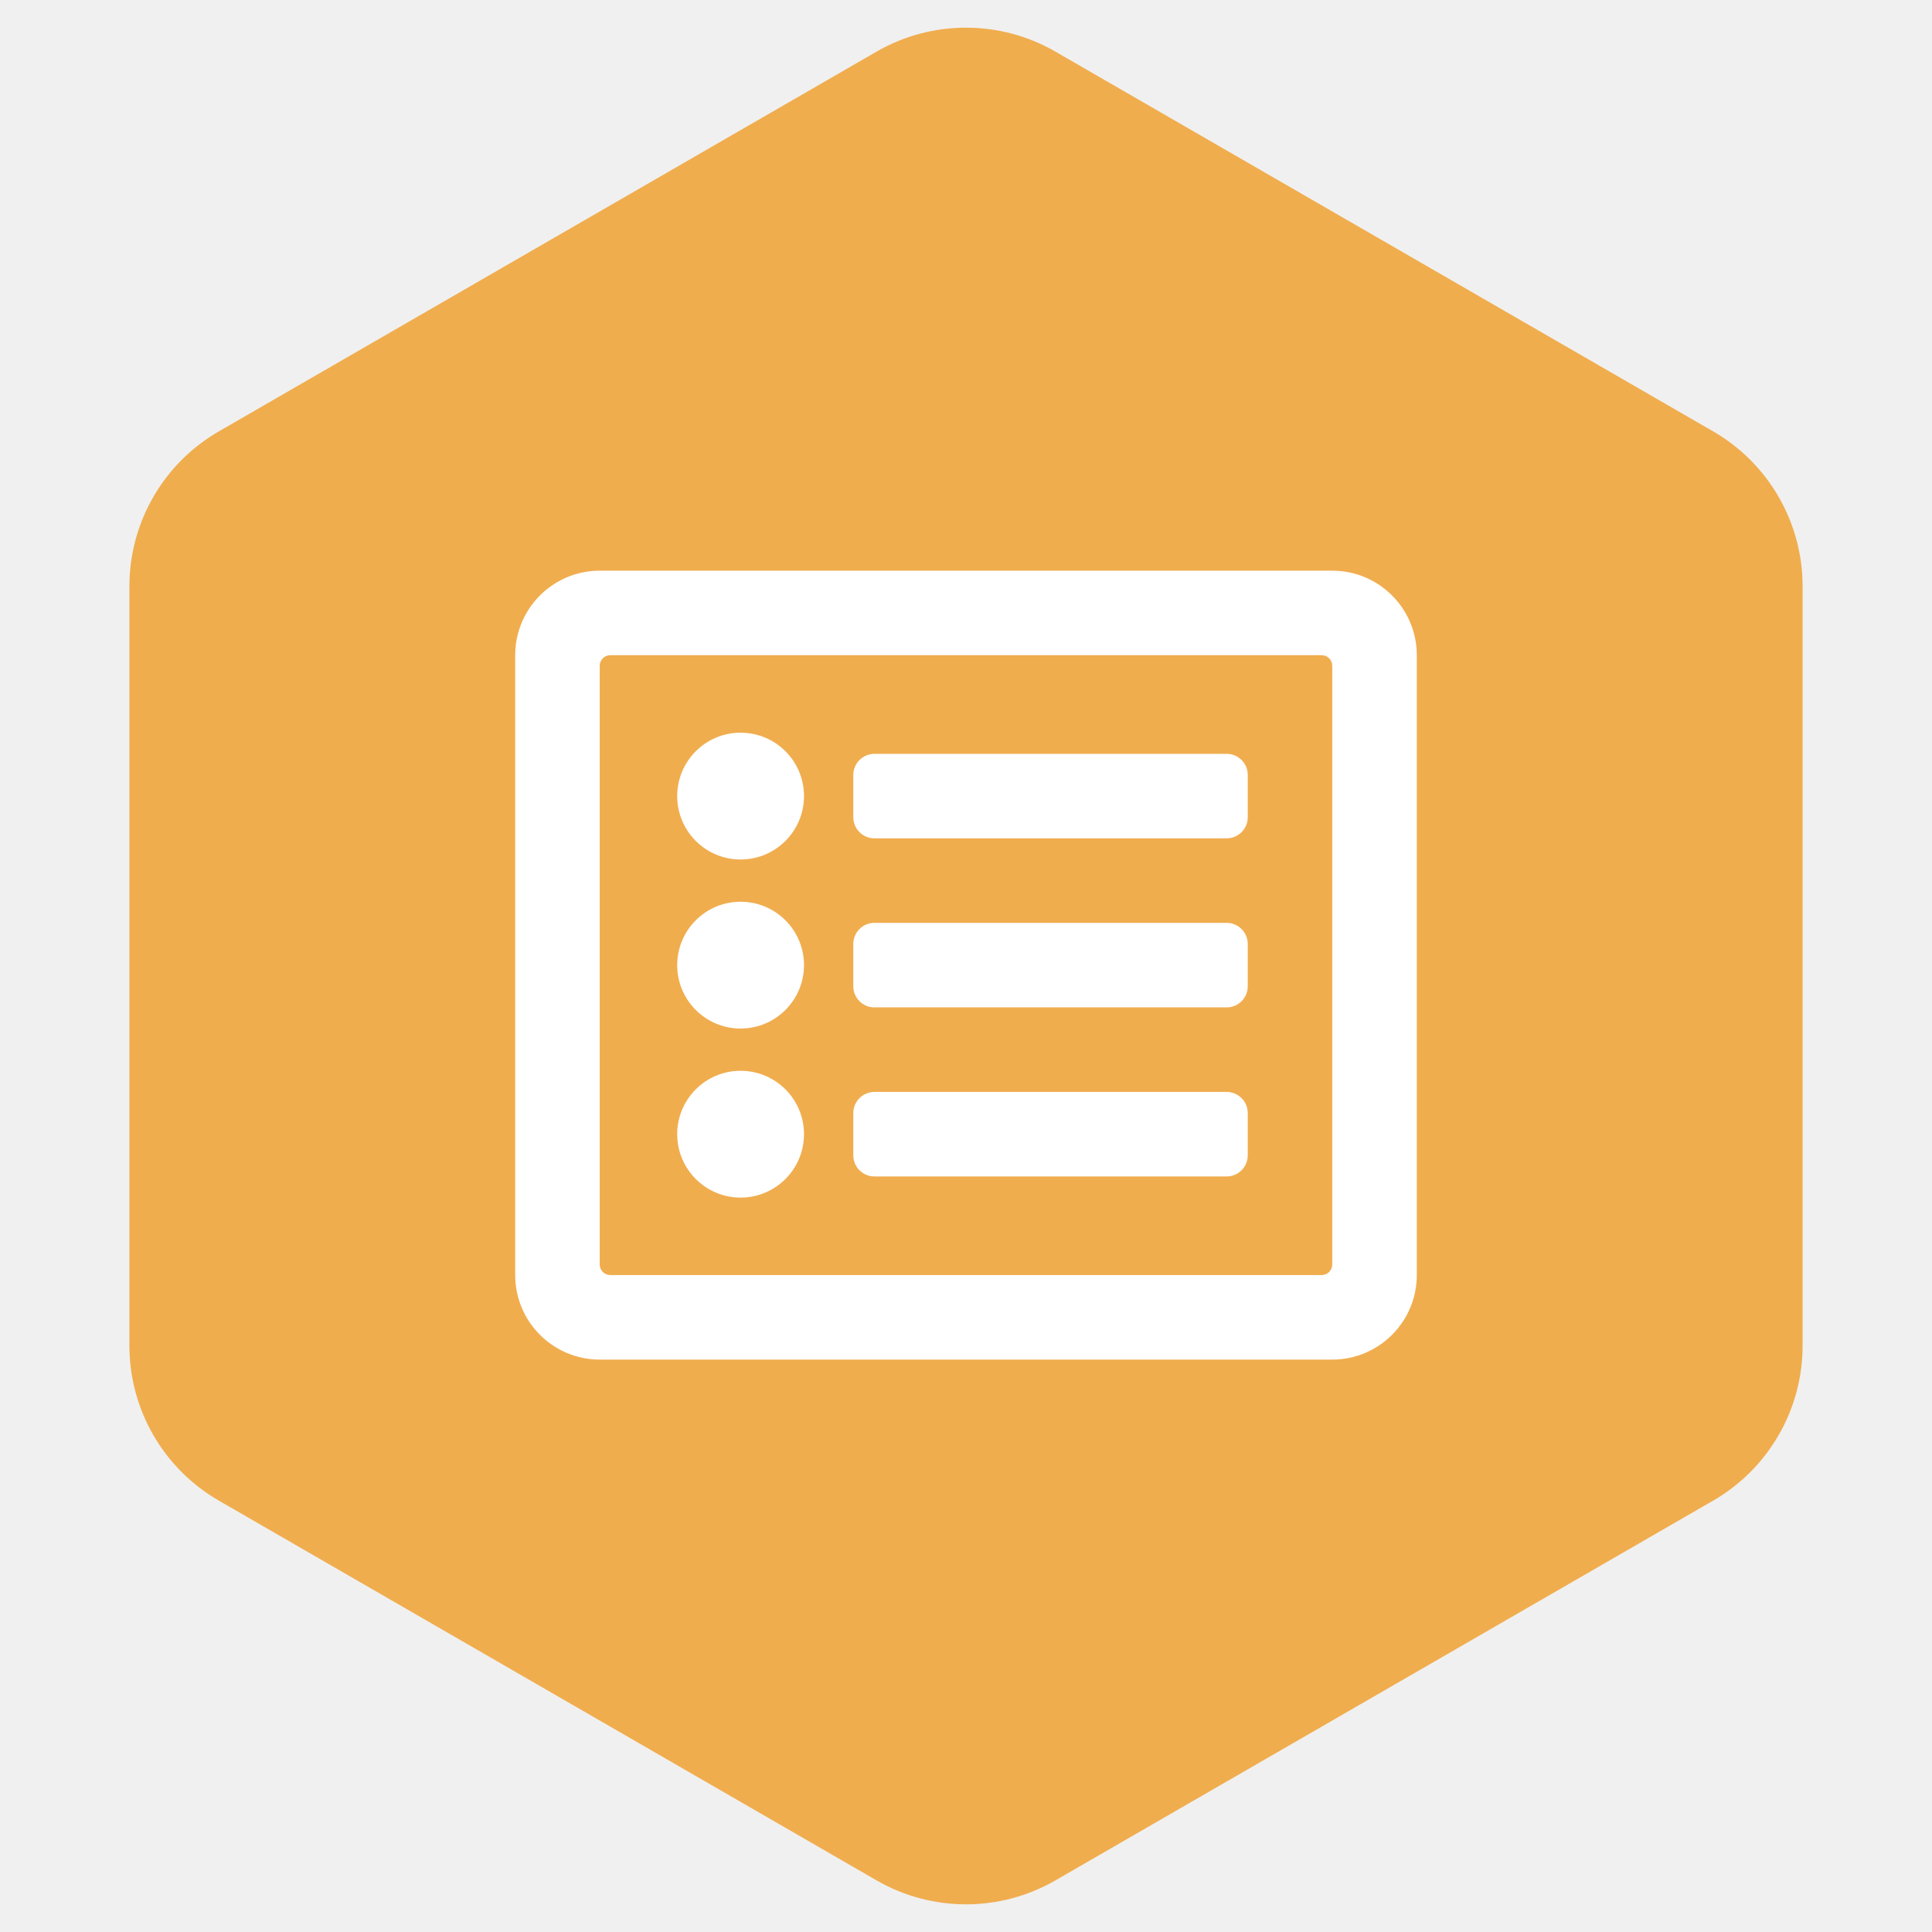
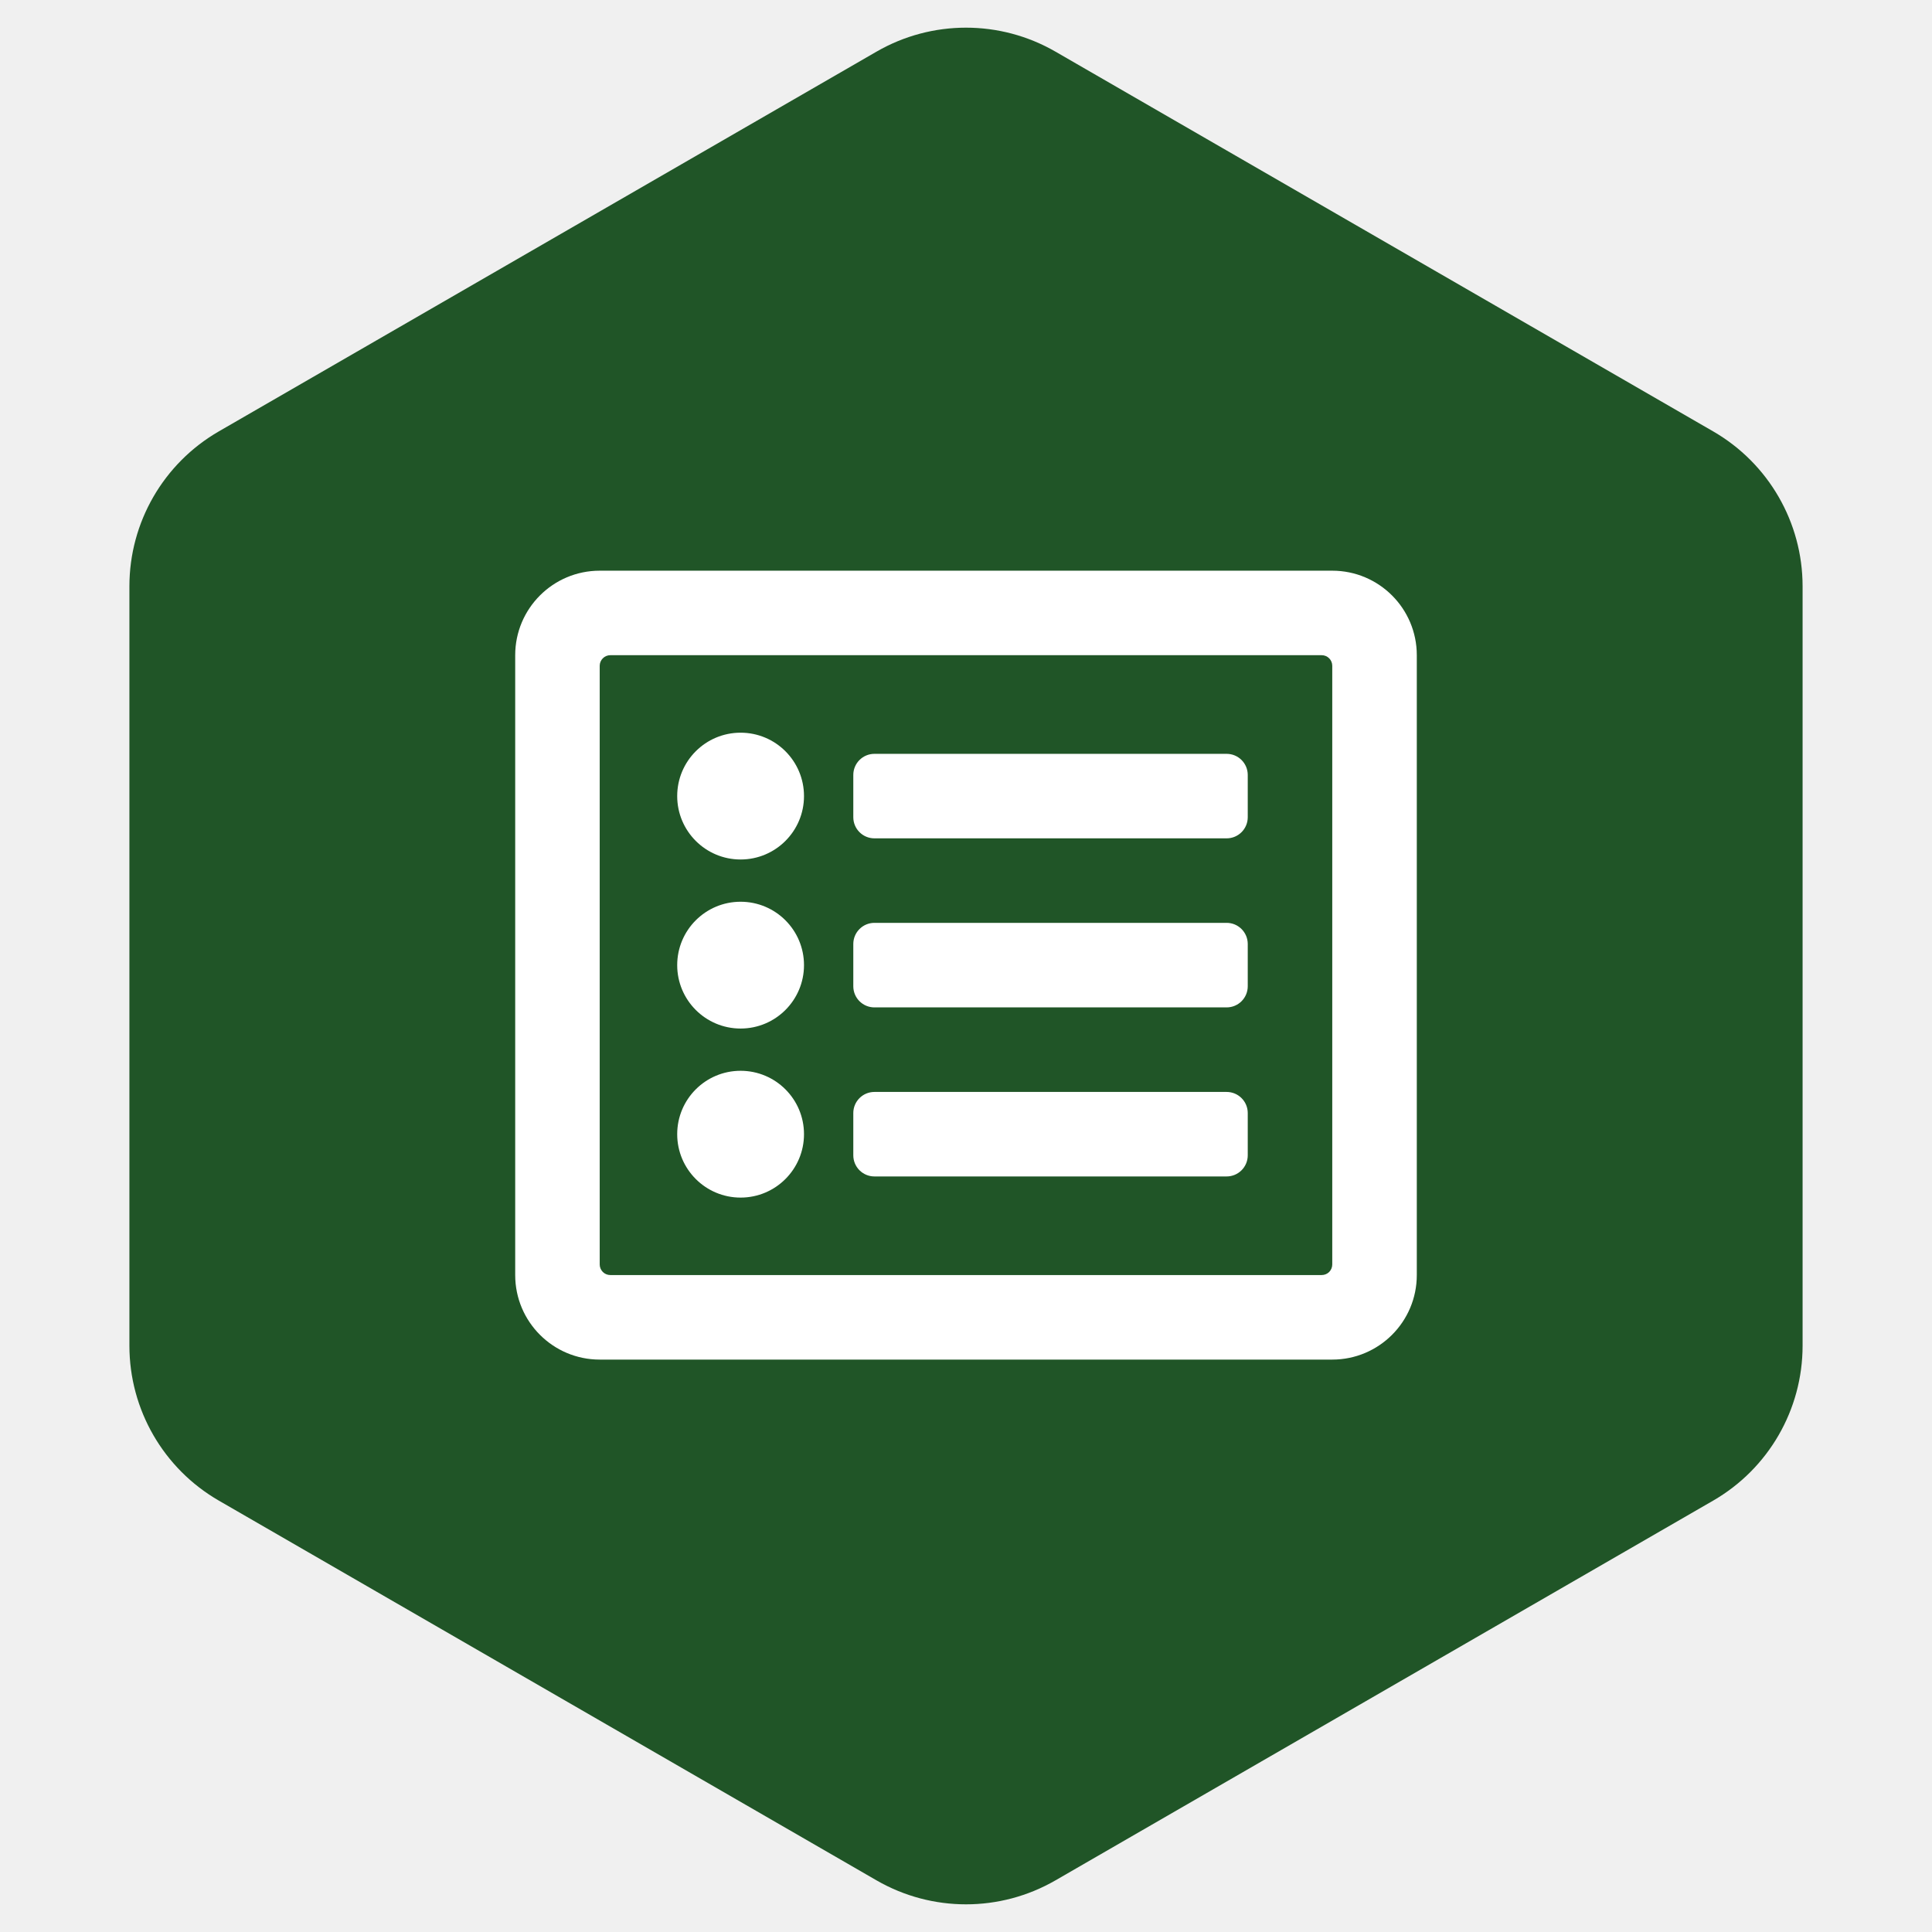
<svg xmlns="http://www.w3.org/2000/svg" width="54" height="54" viewBox="0 0 54 54" fill="none">
-   <path d="M24.5 1.443C26.047 0.55 27.953 0.55 29.5 1.443L47.883 12.057C49.43 12.95 50.383 14.6 50.383 16.387V37.613C50.383 39.4 49.43 41.05 47.883 41.943L29.5 52.557C27.953 53.45 26.047 53.45 24.5 52.557L6.117 41.943C4.57 41.05 3.617 39.4 3.617 37.613V16.387C3.617 14.6 4.57 12.95 6.117 12.057L24.5 1.443Z" fill="#F0AD4E" />
+   <path d="M24.5 1.443C26.047 0.55 27.953 0.55 29.5 1.443L47.883 12.057C49.43 12.95 50.383 14.6 50.383 16.387V37.613C50.383 39.4 49.43 41.05 47.883 41.943L29.5 52.557C27.953 53.45 26.047 53.45 24.5 52.557L6.117 41.943C4.57 41.05 3.617 39.4 3.617 37.613V16.387C3.617 14.6 4.57 12.95 6.117 12.057L24.5 1.443Z" fill="#205527" />
  <path d="M37.237 15.951H16.762C15.458 15.951 14.4 17.009 14.4 18.313V35.638C14.4 36.943 15.458 38.001 16.762 38.001H37.237C38.542 38.001 39.6 36.943 39.6 35.638V18.313C39.6 17.009 38.542 15.951 37.237 15.951ZM36.942 35.638H17.058C16.98 35.638 16.904 35.607 16.849 35.552C16.794 35.496 16.762 35.421 16.762 35.343V18.609C16.762 18.53 16.794 18.455 16.849 18.4C16.904 18.344 16.98 18.313 17.058 18.313H36.942C37.02 18.313 37.096 18.344 37.151 18.4C37.206 18.455 37.237 18.53 37.237 18.609V35.343C37.237 35.421 37.206 35.496 37.151 35.552C37.096 35.607 37.02 35.638 36.942 35.638ZM34.875 31.11V32.291C34.875 32.618 34.611 32.882 34.284 32.882H24.441C24.114 32.882 23.85 32.618 23.85 32.291V31.11C23.85 30.784 24.114 30.52 24.441 30.52H34.284C34.611 30.52 34.875 30.784 34.875 31.11ZM34.875 26.385V27.566C34.875 27.893 34.611 28.157 34.284 28.157H24.441C24.114 28.157 23.85 27.893 23.85 27.566V26.385C23.85 26.059 24.114 25.794 24.441 25.794H34.284C34.611 25.794 34.875 26.059 34.875 26.385ZM34.875 21.66V22.841C34.875 23.168 34.611 23.432 34.284 23.432H24.441C24.114 23.432 23.85 23.168 23.85 22.841V21.66C23.85 21.334 24.114 21.07 24.441 21.07H34.284C34.611 21.07 34.875 21.334 34.875 21.66ZM22.472 22.251C22.472 23.229 21.679 24.023 20.7 24.023C19.721 24.023 18.928 23.229 18.928 22.251C18.928 21.272 19.721 20.479 20.7 20.479C21.679 20.479 22.472 21.272 22.472 22.251ZM22.472 26.976C22.472 27.954 21.679 28.748 20.7 28.748C19.721 28.748 18.928 27.954 18.928 26.976C18.928 25.997 19.721 25.204 20.7 25.204C21.679 25.204 22.472 25.997 22.472 26.976ZM22.472 31.701C22.472 32.679 21.679 33.473 20.7 33.473C19.721 33.473 18.928 32.679 18.928 31.701C18.928 30.722 19.721 29.929 20.7 29.929C21.679 29.929 22.472 30.722 22.472 31.701Z" fill="white" />
</svg>
